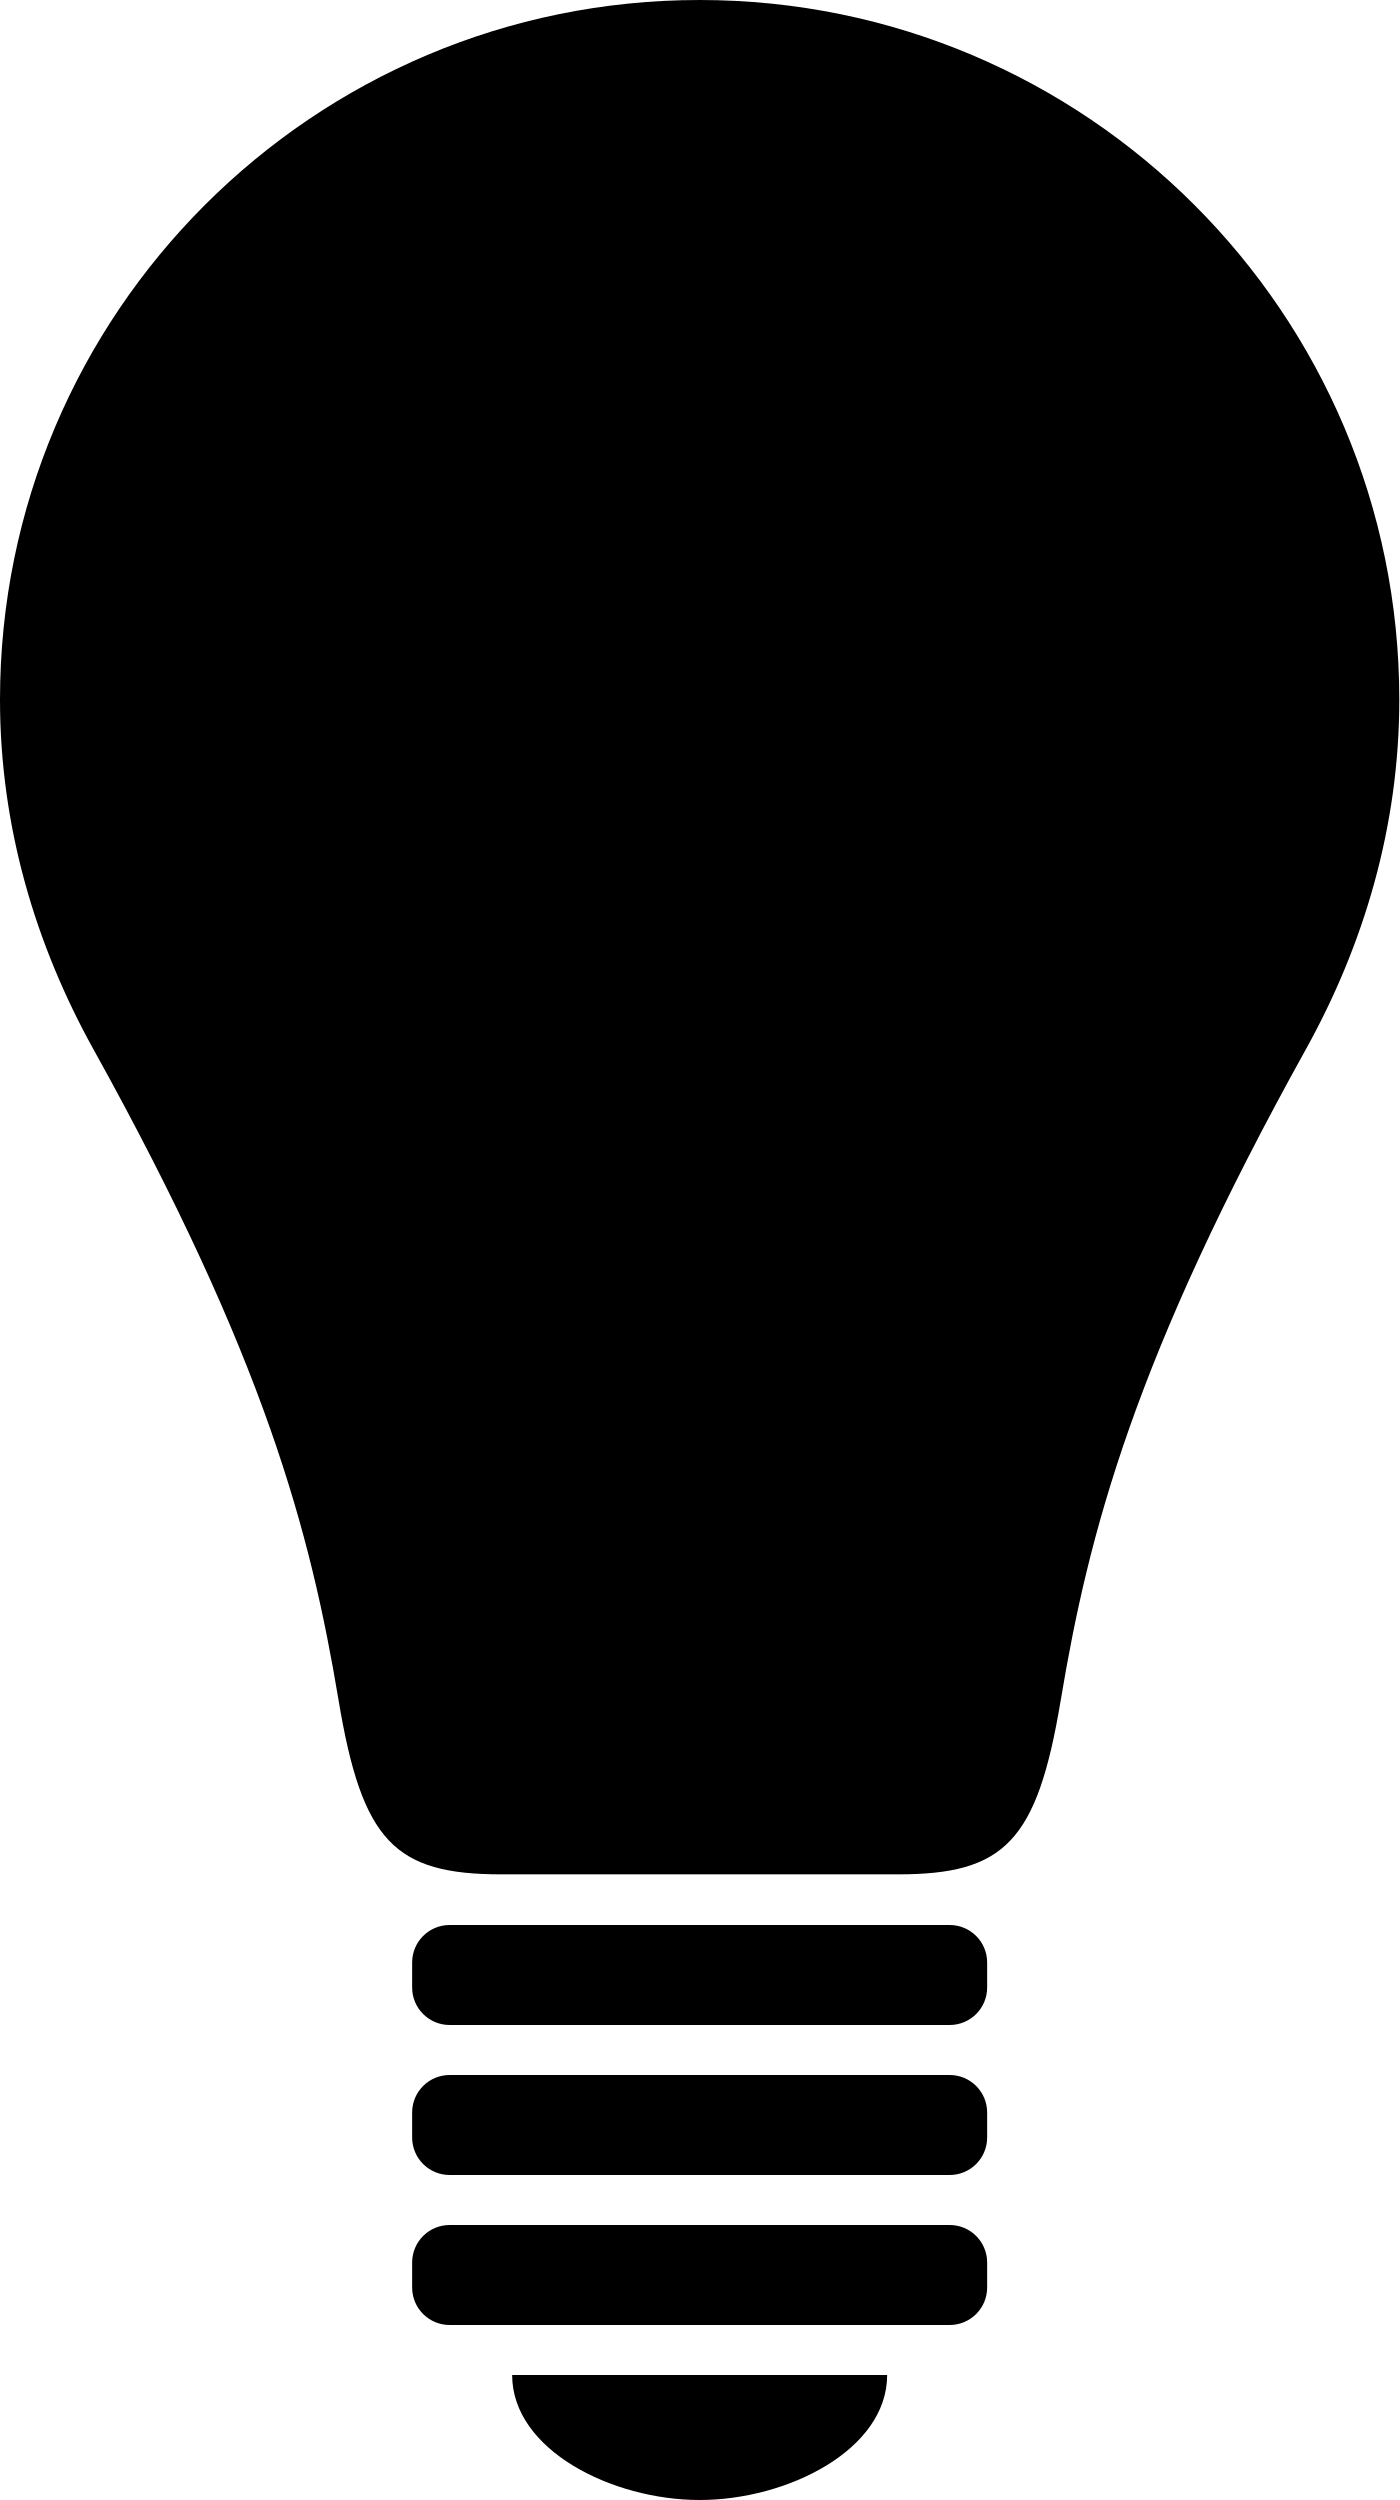
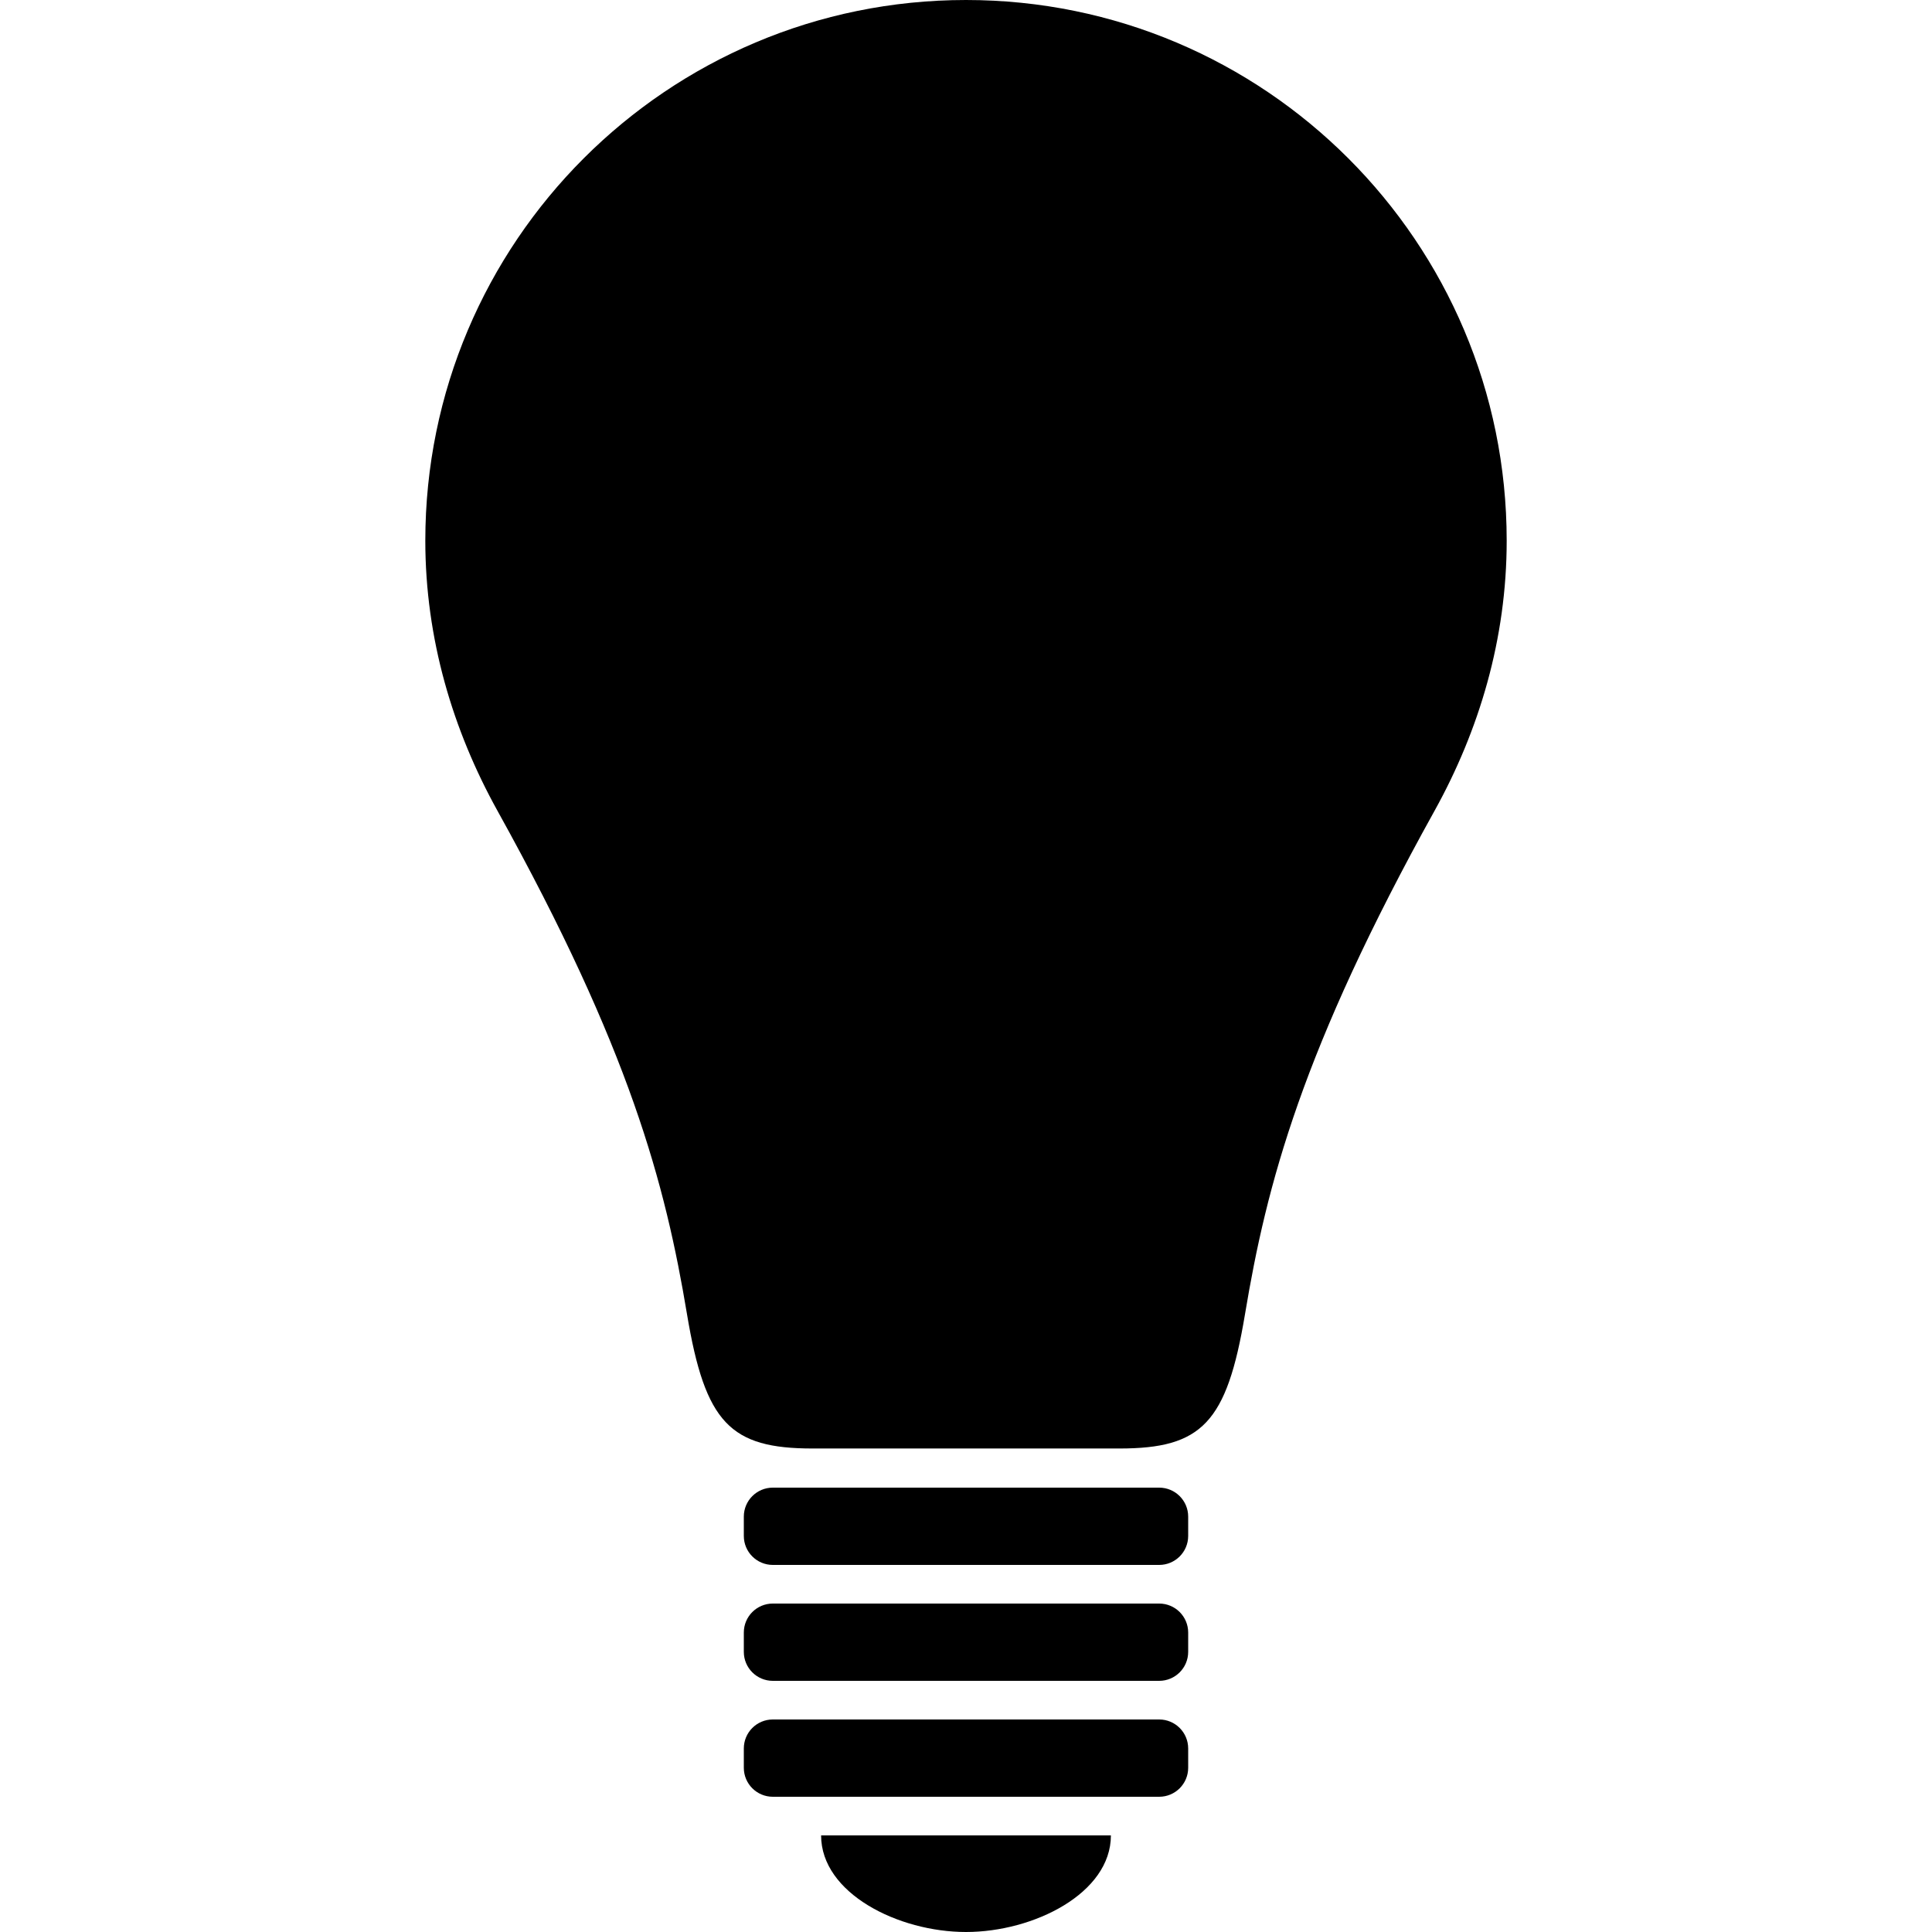
- <svg xmlns="http://www.w3.org/2000/svg" version="1.1" id="Layer_1" x="0px" y="0px" width="55.973px" height="100px" viewBox="0 0 55.973 100" enable-background="new 0 0 55.973 100" xml:space="preserve">
+ <svg xmlns="http://www.w3.org/2000/svg" version="1.1" id="Layer_1" x="0px" y="0px" width="100" height="100" viewBox="0 0 100 100" enable-background="new 0 0 55.973 100" xml:space="preserve">
  <defs id="defs15">
    <linearGradient id="linearGradient3794">
      <stop style="stop-color:#505050;stop-opacity:1;" offset="0" id="stop3796" />
      <stop style="stop-color:#3c3c3c;stop-opacity:1;" offset="1" id="stop3798" />
    </linearGradient>
  </defs>
-   <path d="M27.986,0C12.531,0,0,12.53,0,27.986c0,5.089,1.43,9.82,3.731,13.973c6.873,12.382,8.693,19.335,9.814,26.064  c0.941,5.641,2.243,6.951,6.504,6.951c1.812,0,4.779,0,7.937,0s6.125,0,7.936,0c4.263,0,5.564-1.312,6.505-6.951  c1.121-6.729,2.942-13.683,9.815-26.064c2.302-4.152,3.73-8.884,3.73-13.973C55.973,12.53,43.442,0,27.986,0z" id="path3" style="fill:#000000;fill-opacity:1;stroke-width:10;stroke-miterlimit:4;stroke-dasharray:none" />
-   <path d="M37.986,77h-20c-0.828,0-1.5,0.671-1.5,1.5v1c0,0.829,0.672,1.5,1.5,1.5h20c0.828,0,1.5-0.671,1.5-1.5v-1  C39.486,77.671,38.814,77,37.986,77z" id="path5" style="fill:#000000;fill-opacity:1;stroke-width:10;stroke-miterlimit:4;stroke-dasharray:none" />
-   <path d="M37.986,83h-20c-0.828,0-1.5,0.671-1.5,1.5v1c0,0.829,0.672,1.5,1.5,1.5h20c0.828,0,1.5-0.671,1.5-1.5v-1  C39.486,83.671,38.814,83,37.986,83z" id="path7" style="fill:#000000;fill-opacity:1;stroke-width:10;stroke-miterlimit:4;stroke-dasharray:none" />
-   <path d="M37.986,89h-20c-0.828,0-1.5,0.671-1.5,1.5v1c0,0.829,0.672,1.5,1.5,1.5h20c0.828,0,1.5-0.671,1.5-1.5v-1  C39.486,89.671,38.814,89,37.986,89z" id="path9" style="fill:#000000;fill-opacity:1;stroke-width:10;stroke-miterlimit:4;stroke-dasharray:none" />
-   <path d="M20.486,95h15c0,3-4,5-7.5,5S20.486,98,20.486,95z" id="path11" style="fill:#000000;fill-opacity:1;stroke-width:10;stroke-miterlimit:4;stroke-dasharray:none" />
+   <path d="M 50,0 C 34.545,0 22.014,12.53 22.014,27.986 c 0,5.089 1.43,9.82 3.731,13.973 6.873,12.382 8.693,19.335 9.814,26.064 0.941,5.641 2.243,6.951 6.504,6.951 1.812,0 4.779,0 7.937,0 3.158,0 6.125,0 7.936,0 4.263,0 5.564,-1.312 6.505,-6.951 1.121,-6.729 2.942,-13.683 9.815,-26.064 2.302,-4.152 3.73,-8.884 3.73,-13.973 C 77.987,12.53 65.456,0 50,0 z" id="path3" style="fill:#000000;fill-opacity:1;stroke-width:10;stroke-miterlimit:4;stroke-dasharray:none" />
+   <path d="M 60,77 H 40 c -0.828,0 -1.5,0.671 -1.5,1.5 v 1 c 0,0.829 0.672,1.5 1.5,1.5 h 20 c 0.828,0 1.5,-0.671 1.5,-1.5 v -1 C 61.5,77.671 60.828,77 60,77 z" id="path5" style="fill:#000000;fill-opacity:1;stroke-width:10;stroke-miterlimit:4;stroke-dasharray:none" />
+   <path d="M 60,83 H 40 c -0.828,0 -1.5,0.671 -1.5,1.5 v 1 c 0,0.829 0.672,1.5 1.5,1.5 h 20 c 0.828,0 1.5,-0.671 1.5,-1.5 v -1 C 61.5,83.671 60.828,83 60,83 z" id="path7" style="fill:#000000;fill-opacity:1;stroke-width:10;stroke-miterlimit:4;stroke-dasharray:none" />
+   <path d="M 60,89 H 40 c -0.828,0 -1.5,0.671 -1.5,1.5 v 1 c 0,0.829 0.672,1.5 1.5,1.5 h 20 c 0.828,0 1.5,-0.671 1.5,-1.5 v -1 C 61.5,89.671 60.828,89 60,89 z" id="path9" style="fill:#000000;fill-opacity:1;stroke-width:10;stroke-miterlimit:4;stroke-dasharray:none" />
+   <path d="m 42.5,95 h 15 c 0,3 -4,5 -7.5,5 -3.5,0 -7.5,-2 -7.5,-5 z" id="path11" style="fill:#000000;fill-opacity:1;stroke-width:10;stroke-miterlimit:4;stroke-dasharray:none" />
</svg>
